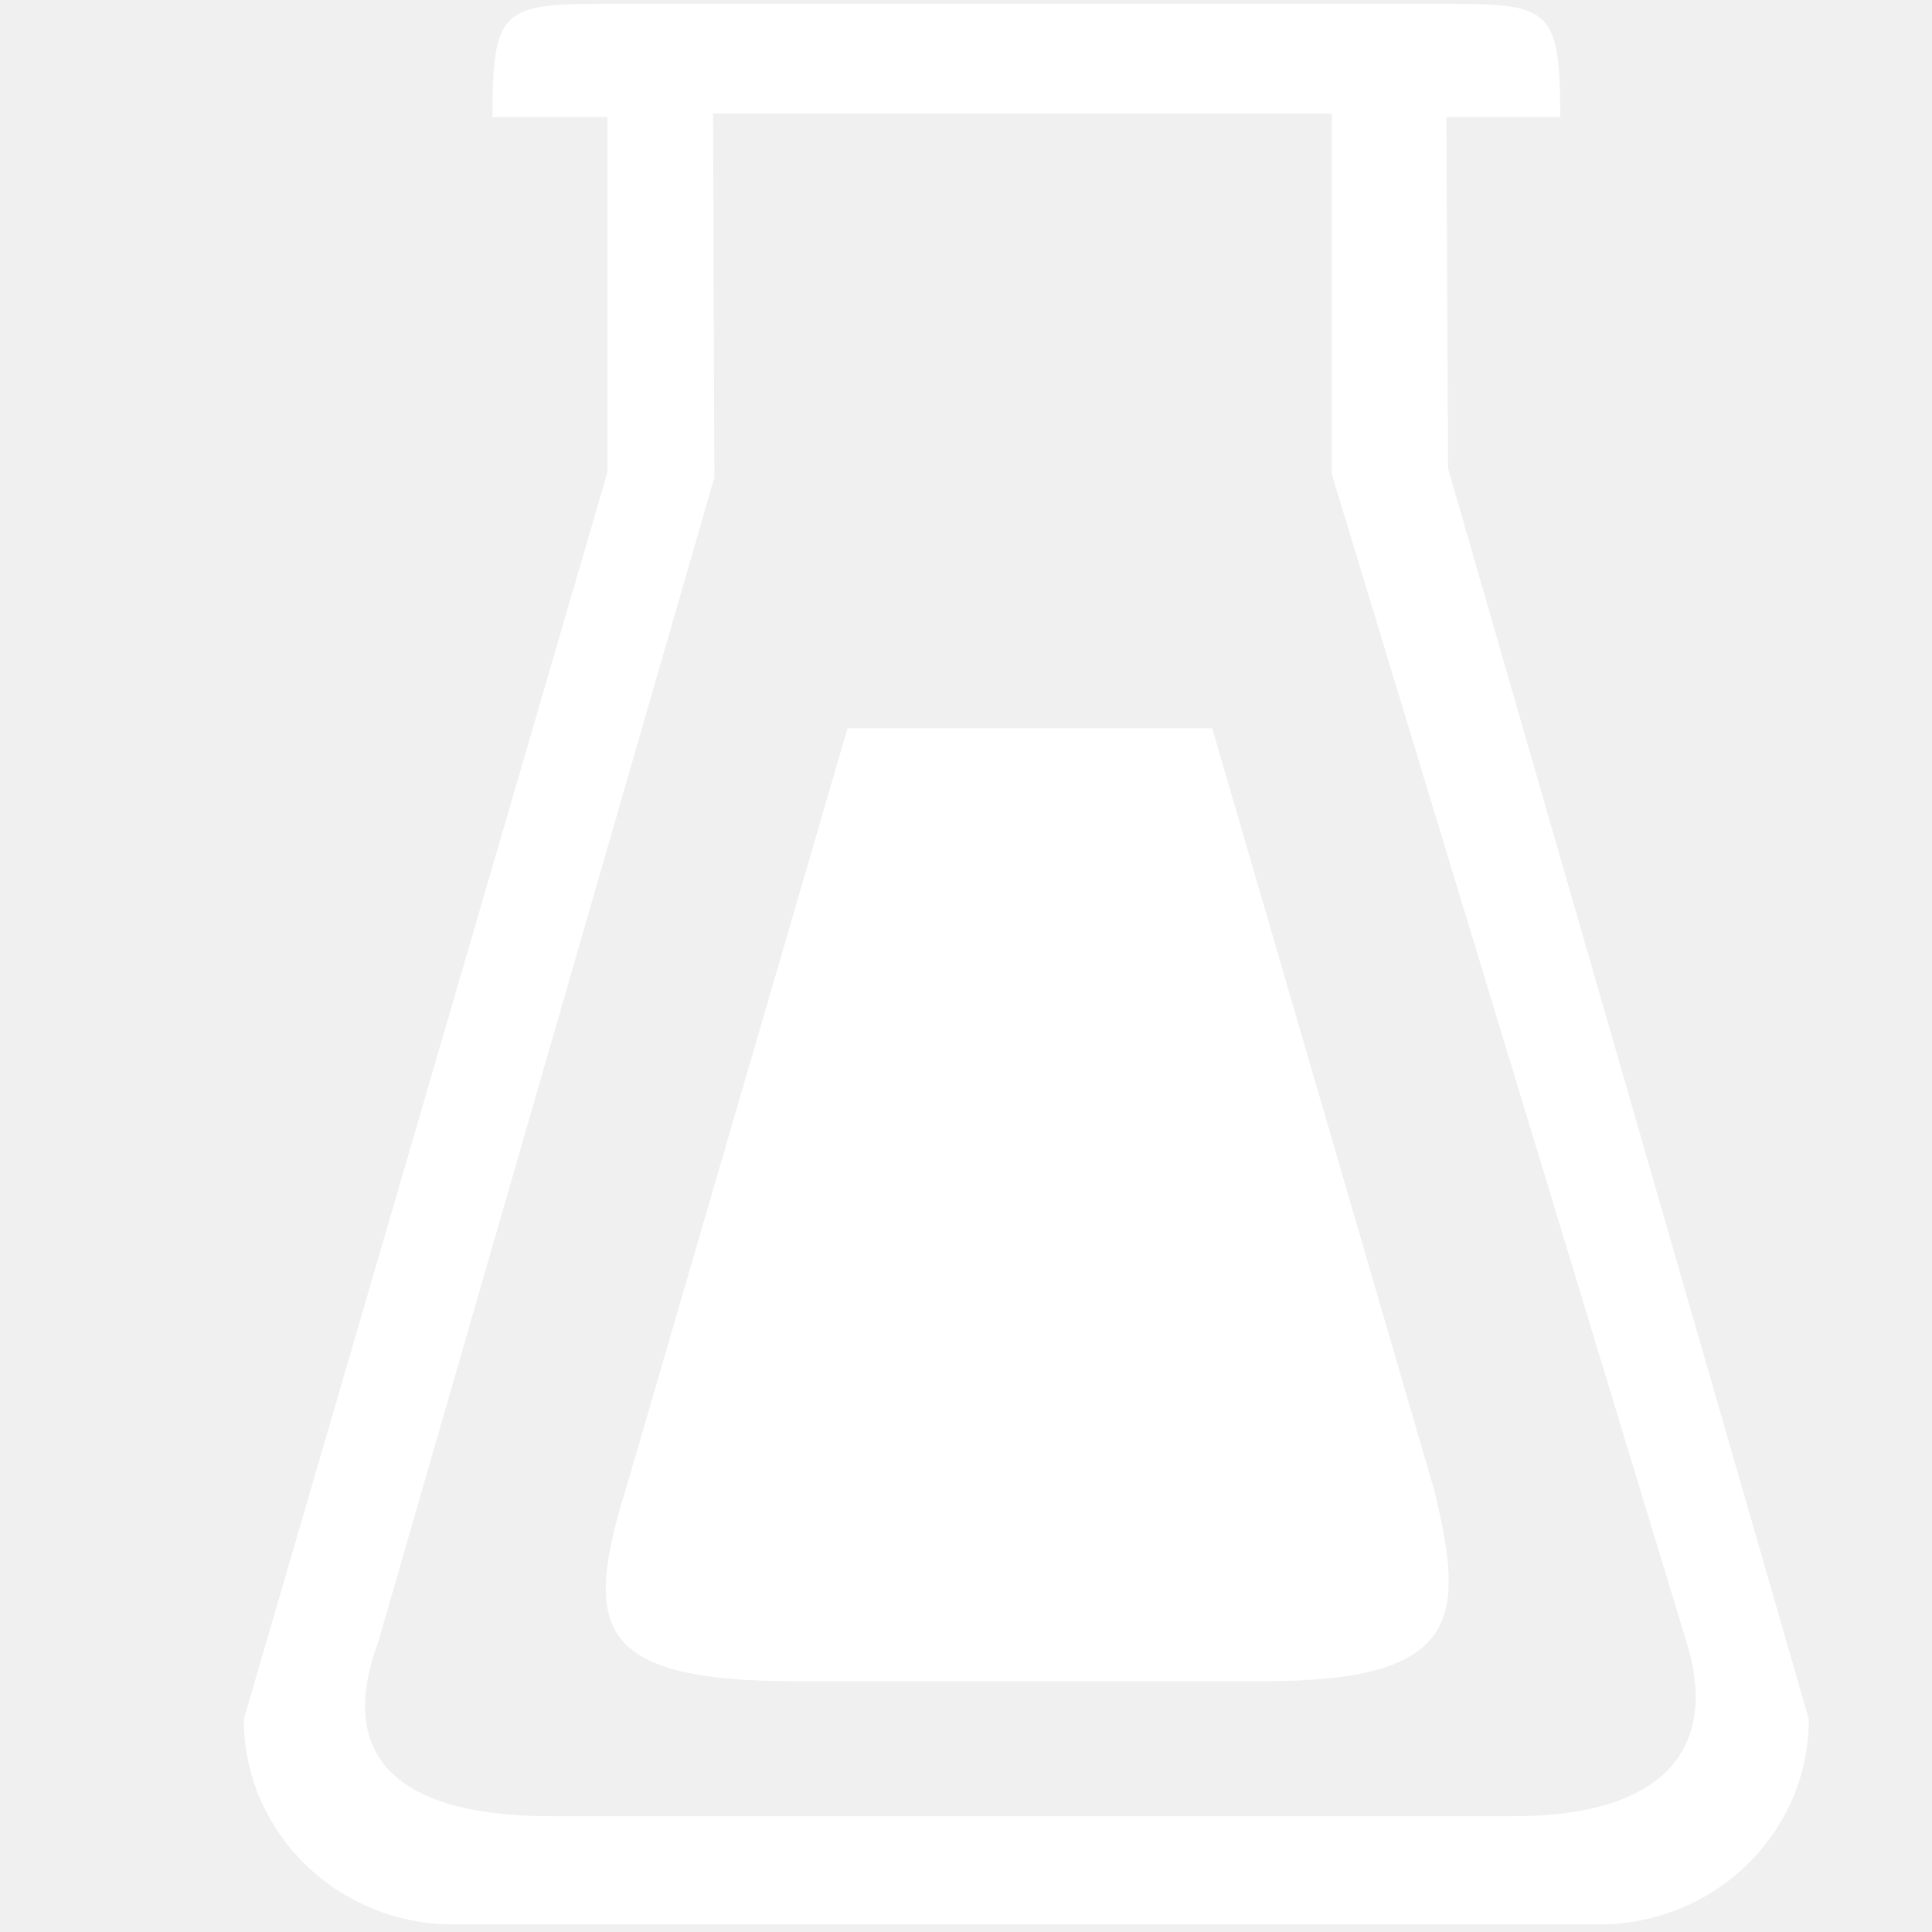
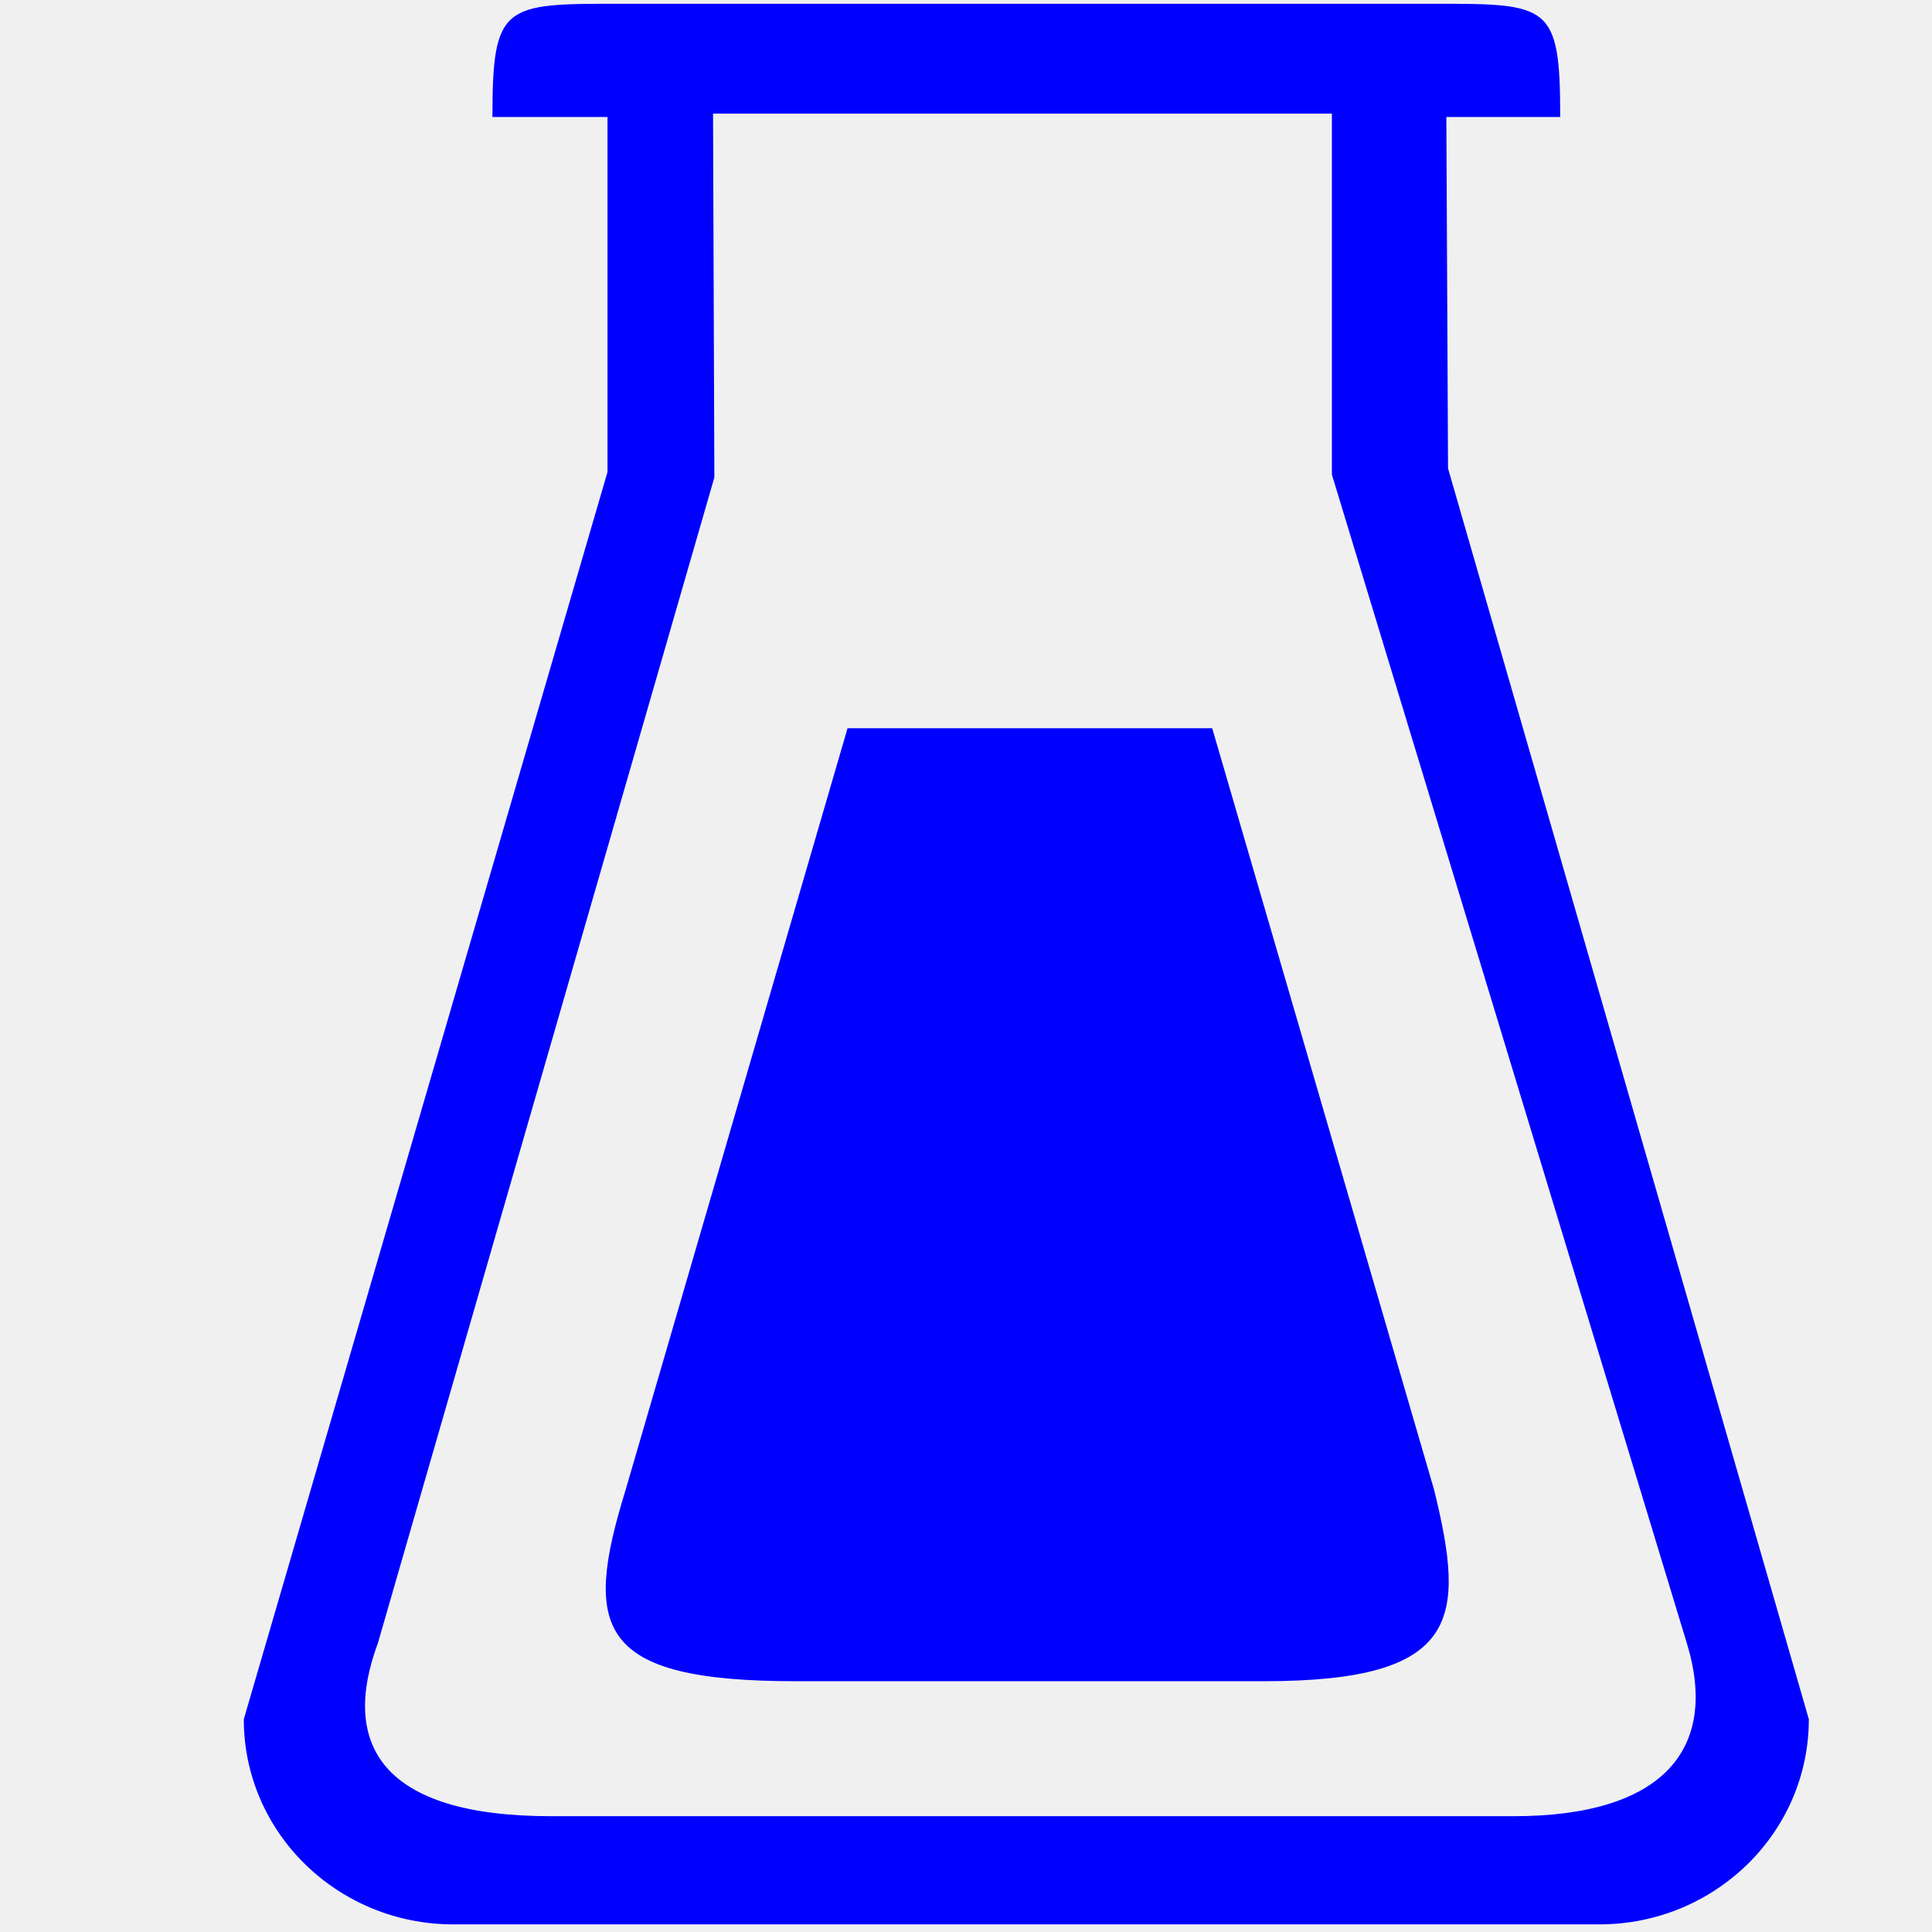
<svg xmlns="http://www.w3.org/2000/svg" width="100" height="100" viewBox="0 0 100 100" fill="none">
-   <path fill-rule="evenodd" clip-rule="evenodd" d="M80.756 6.056C80.756 0.2 80.188 0.194 74.194 0.194H32.063C26.075 0.194 25.488 0.2 25.488 6.056H31.444V24.431L12.619 88.987C12.619 94.856 17.475 99.606 23.469 99.606H82.775C88.763 99.606 93.625 94.856 93.625 88.987L74.95 24.244L74.863 6.056H80.756V6.056ZM87.306 85.037C89 90.562 86.038 94.006 78.356 94.006H28.513C19.756 94.006 17.607 90.3 19.563 85.037L36.975 24.712L36.907 5.881H68.938V24.562L87.306 85.037V85.037Z" fill="white" />
-   <path fill-rule="evenodd" clip-rule="evenodd" d="M62.744 37.694H43.869L32.381 77.119C30.163 84.306 30.881 87.019 41.181 87.019H65.425C75.631 87.019 75.862 83.781 74.231 77.119L62.744 37.694V37.694Z" fill="white" />
+   <path fill-rule="evenodd" clip-rule="evenodd" d="M80.756 6.056C80.756 0.2 80.188 0.194 74.194 0.194H32.063C26.075 0.194 25.488 0.2 25.488 6.056H31.444V24.431L12.619 88.987C12.619 94.856 17.475 99.606 23.469 99.606H82.775C88.763 99.606 93.625 94.856 93.625 88.987L74.95 24.244L74.863 6.056H80.756V6.056ZM87.306 85.037C89 90.562 86.038 94.006 78.356 94.006H28.513C19.756 94.006 17.607 90.3 19.563 85.037L36.975 24.712L36.907 5.881H68.938V24.562L87.306 85.037V85.037Z" fill="blue" />
+   <path fill-rule="evenodd" clip-rule="evenodd" d="M62.744 37.694H43.869L32.381 77.119C30.163 84.306 30.881 87.019 41.181 87.019H65.425C75.631 87.019 75.862 83.781 74.231 77.119L62.744 37.694V37.694Z" fill="blue" />
</svg>
